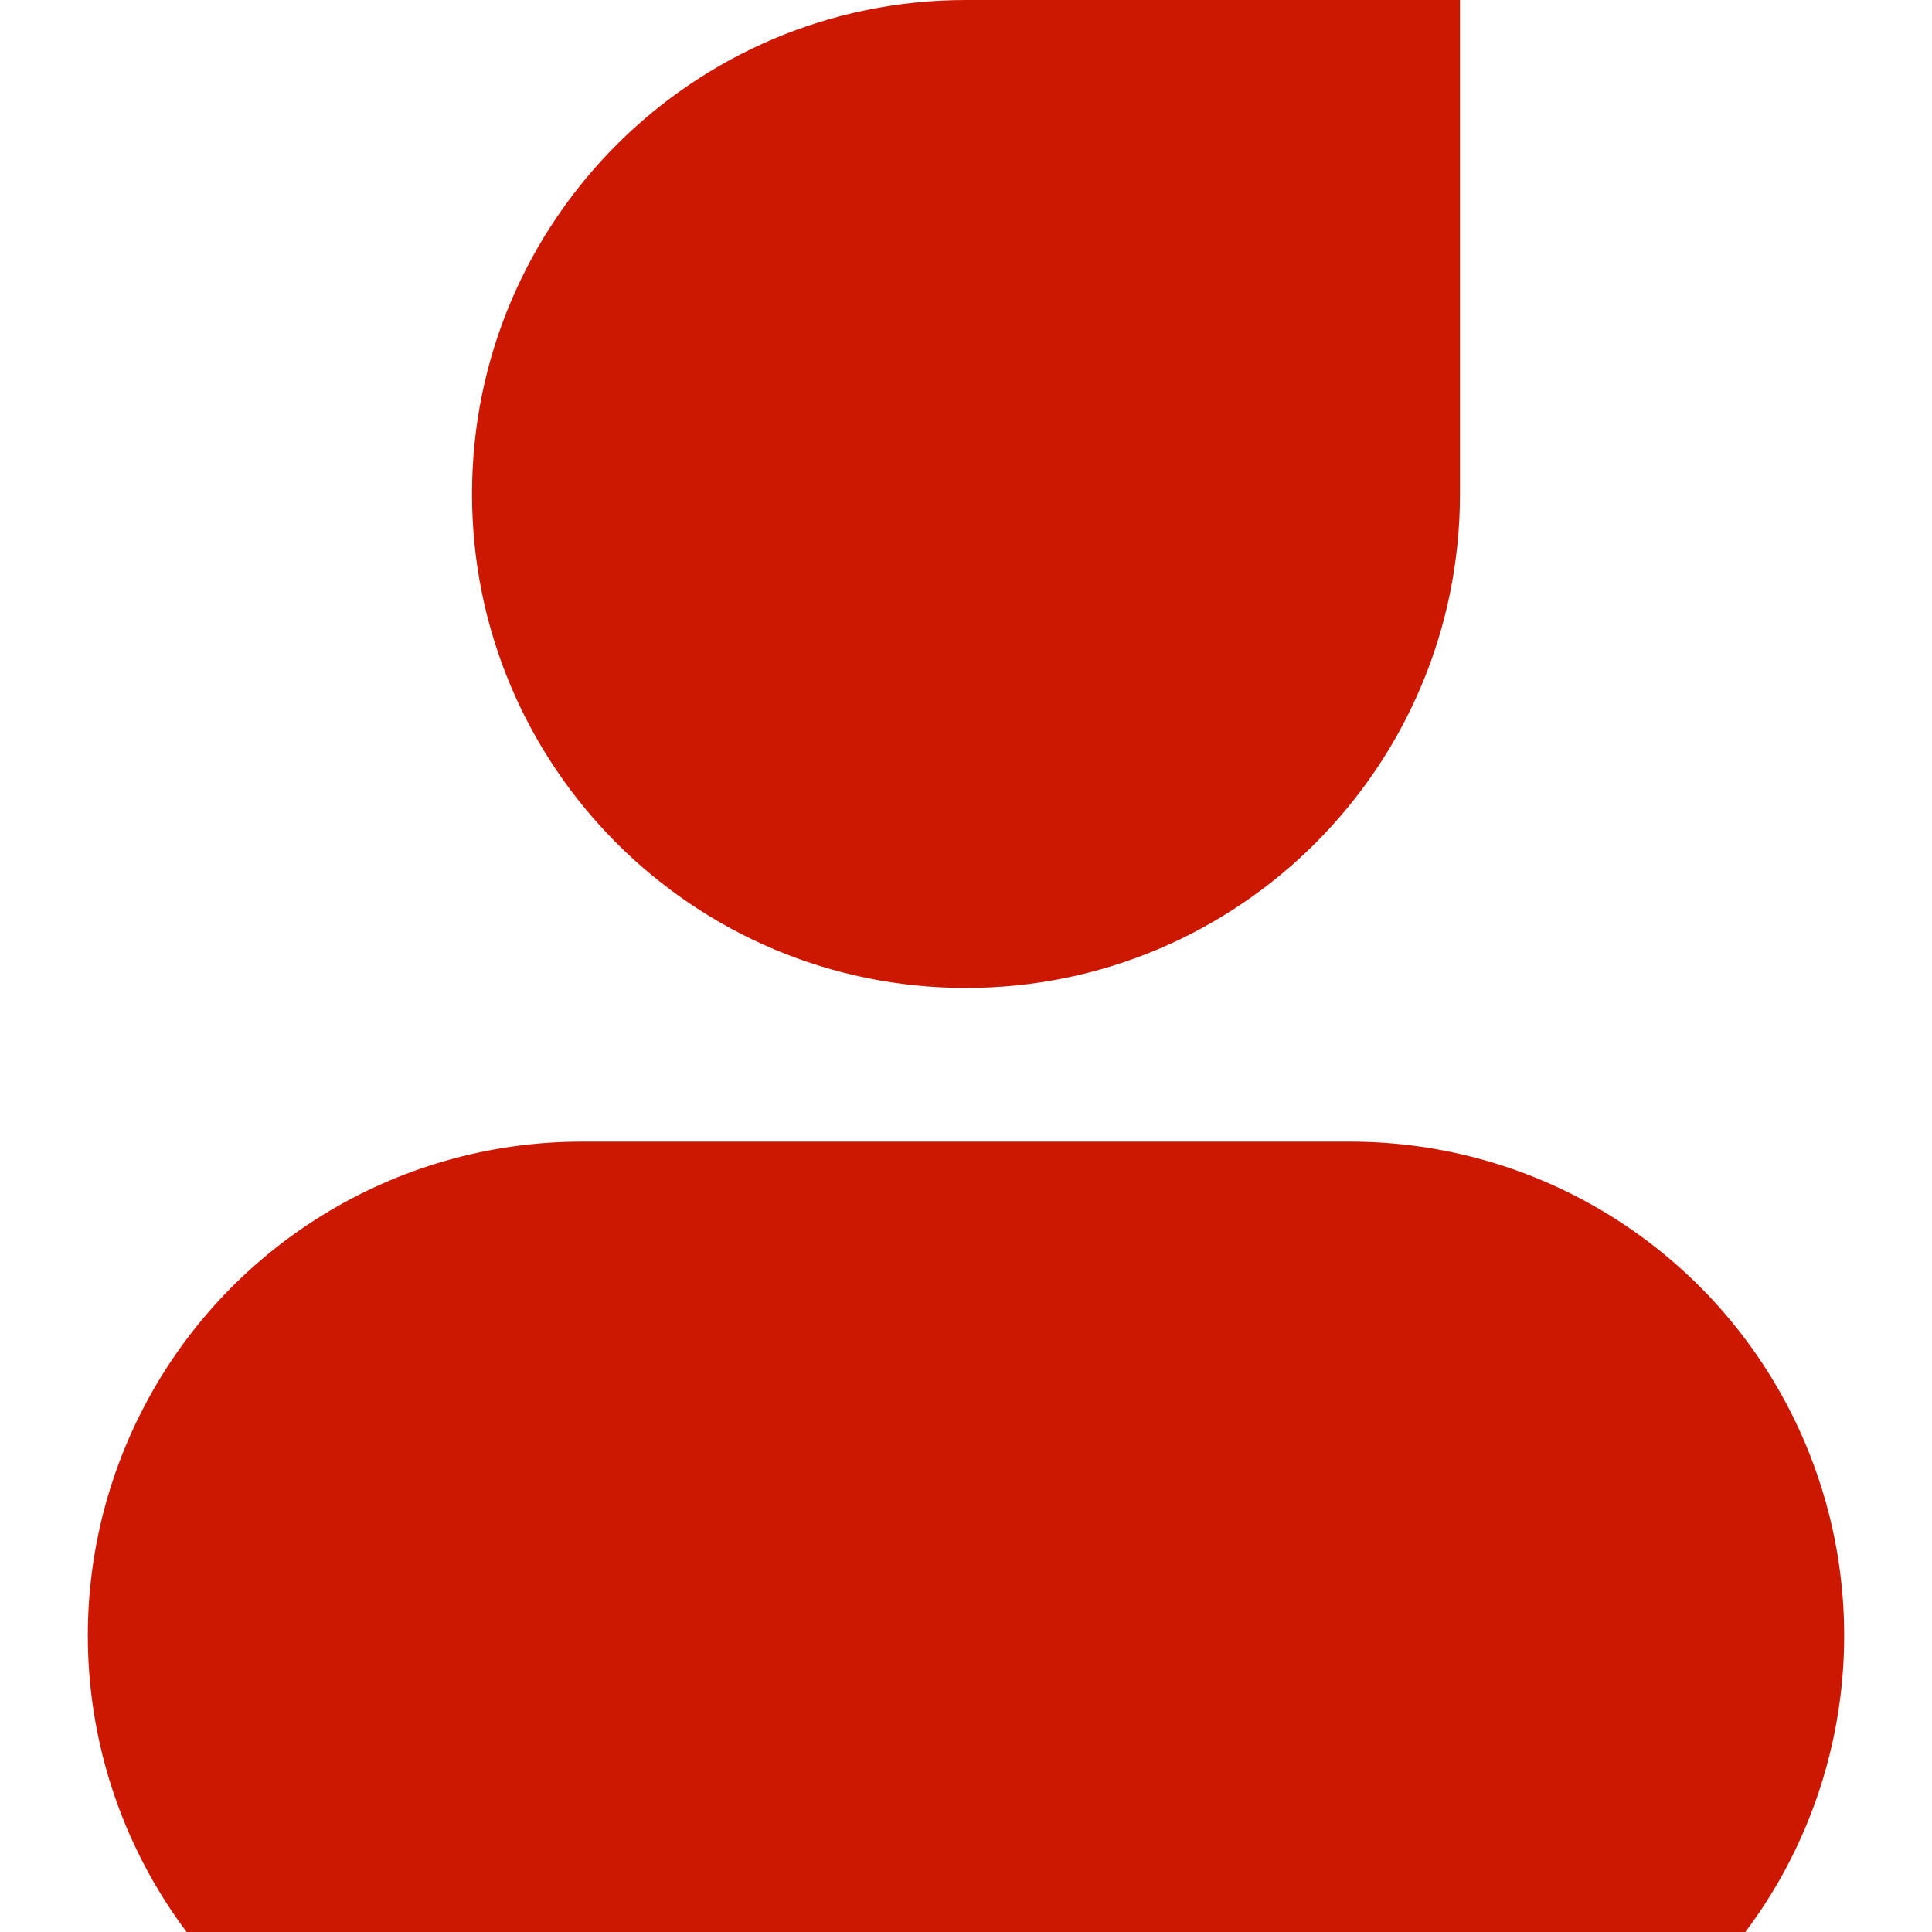
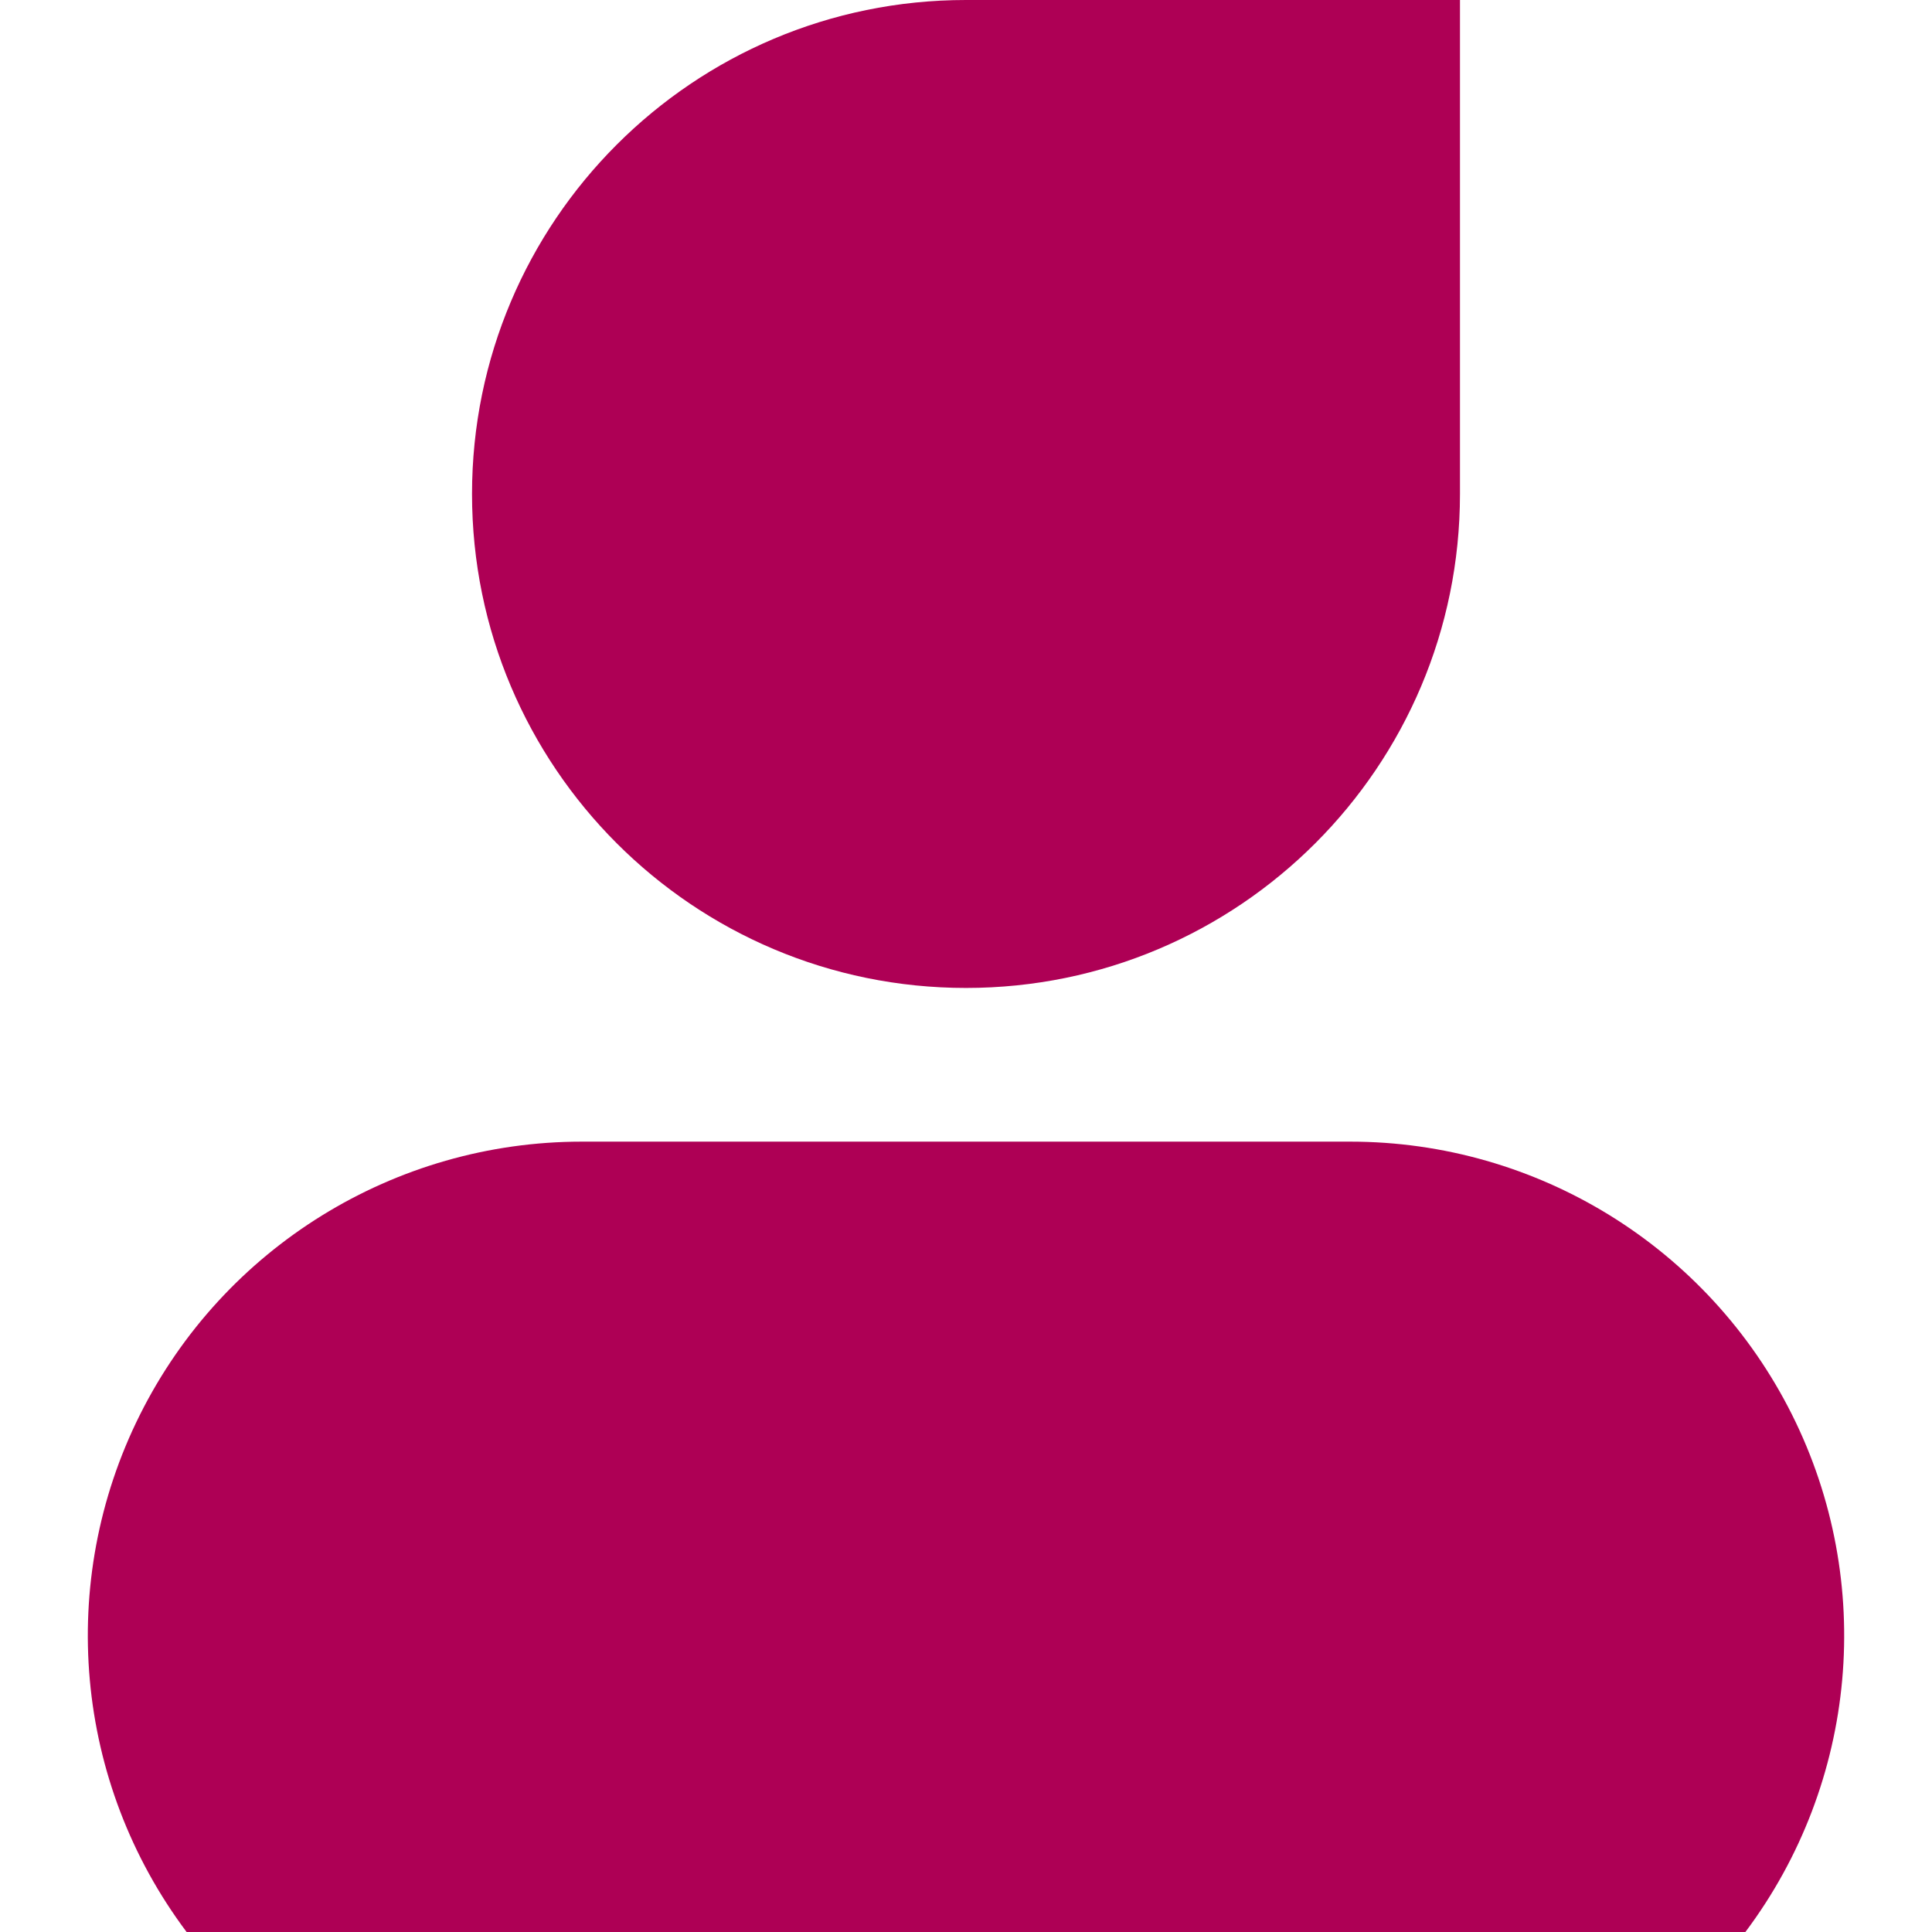
<svg xmlns="http://www.w3.org/2000/svg" t="1721359375210" class="icon" viewBox="0 0 1024 1024" version="1.1" p-id="9398" width="48" height="48">
-   <path d="M715.636 605.091a261.818 261.818 0 0 1 209.455 418.909H98.909a261.818 261.818 0 0 1 209.455-418.909h407.273z m58.182-605.091v261.818A261.818 261.818 0 1 1 512 0h261.818z" p-id="9399" fill="#CC1800" />
+   <path d="M715.636 605.091a261.818 261.818 0 0 1 209.455 418.909H98.909a261.818 261.818 0 0 1 209.455-418.909h407.273z m58.182-605.091v261.818A261.818 261.818 0 1 1 512 0h261.818z" p-id="9399" fill="#ae0055" />
</svg>
